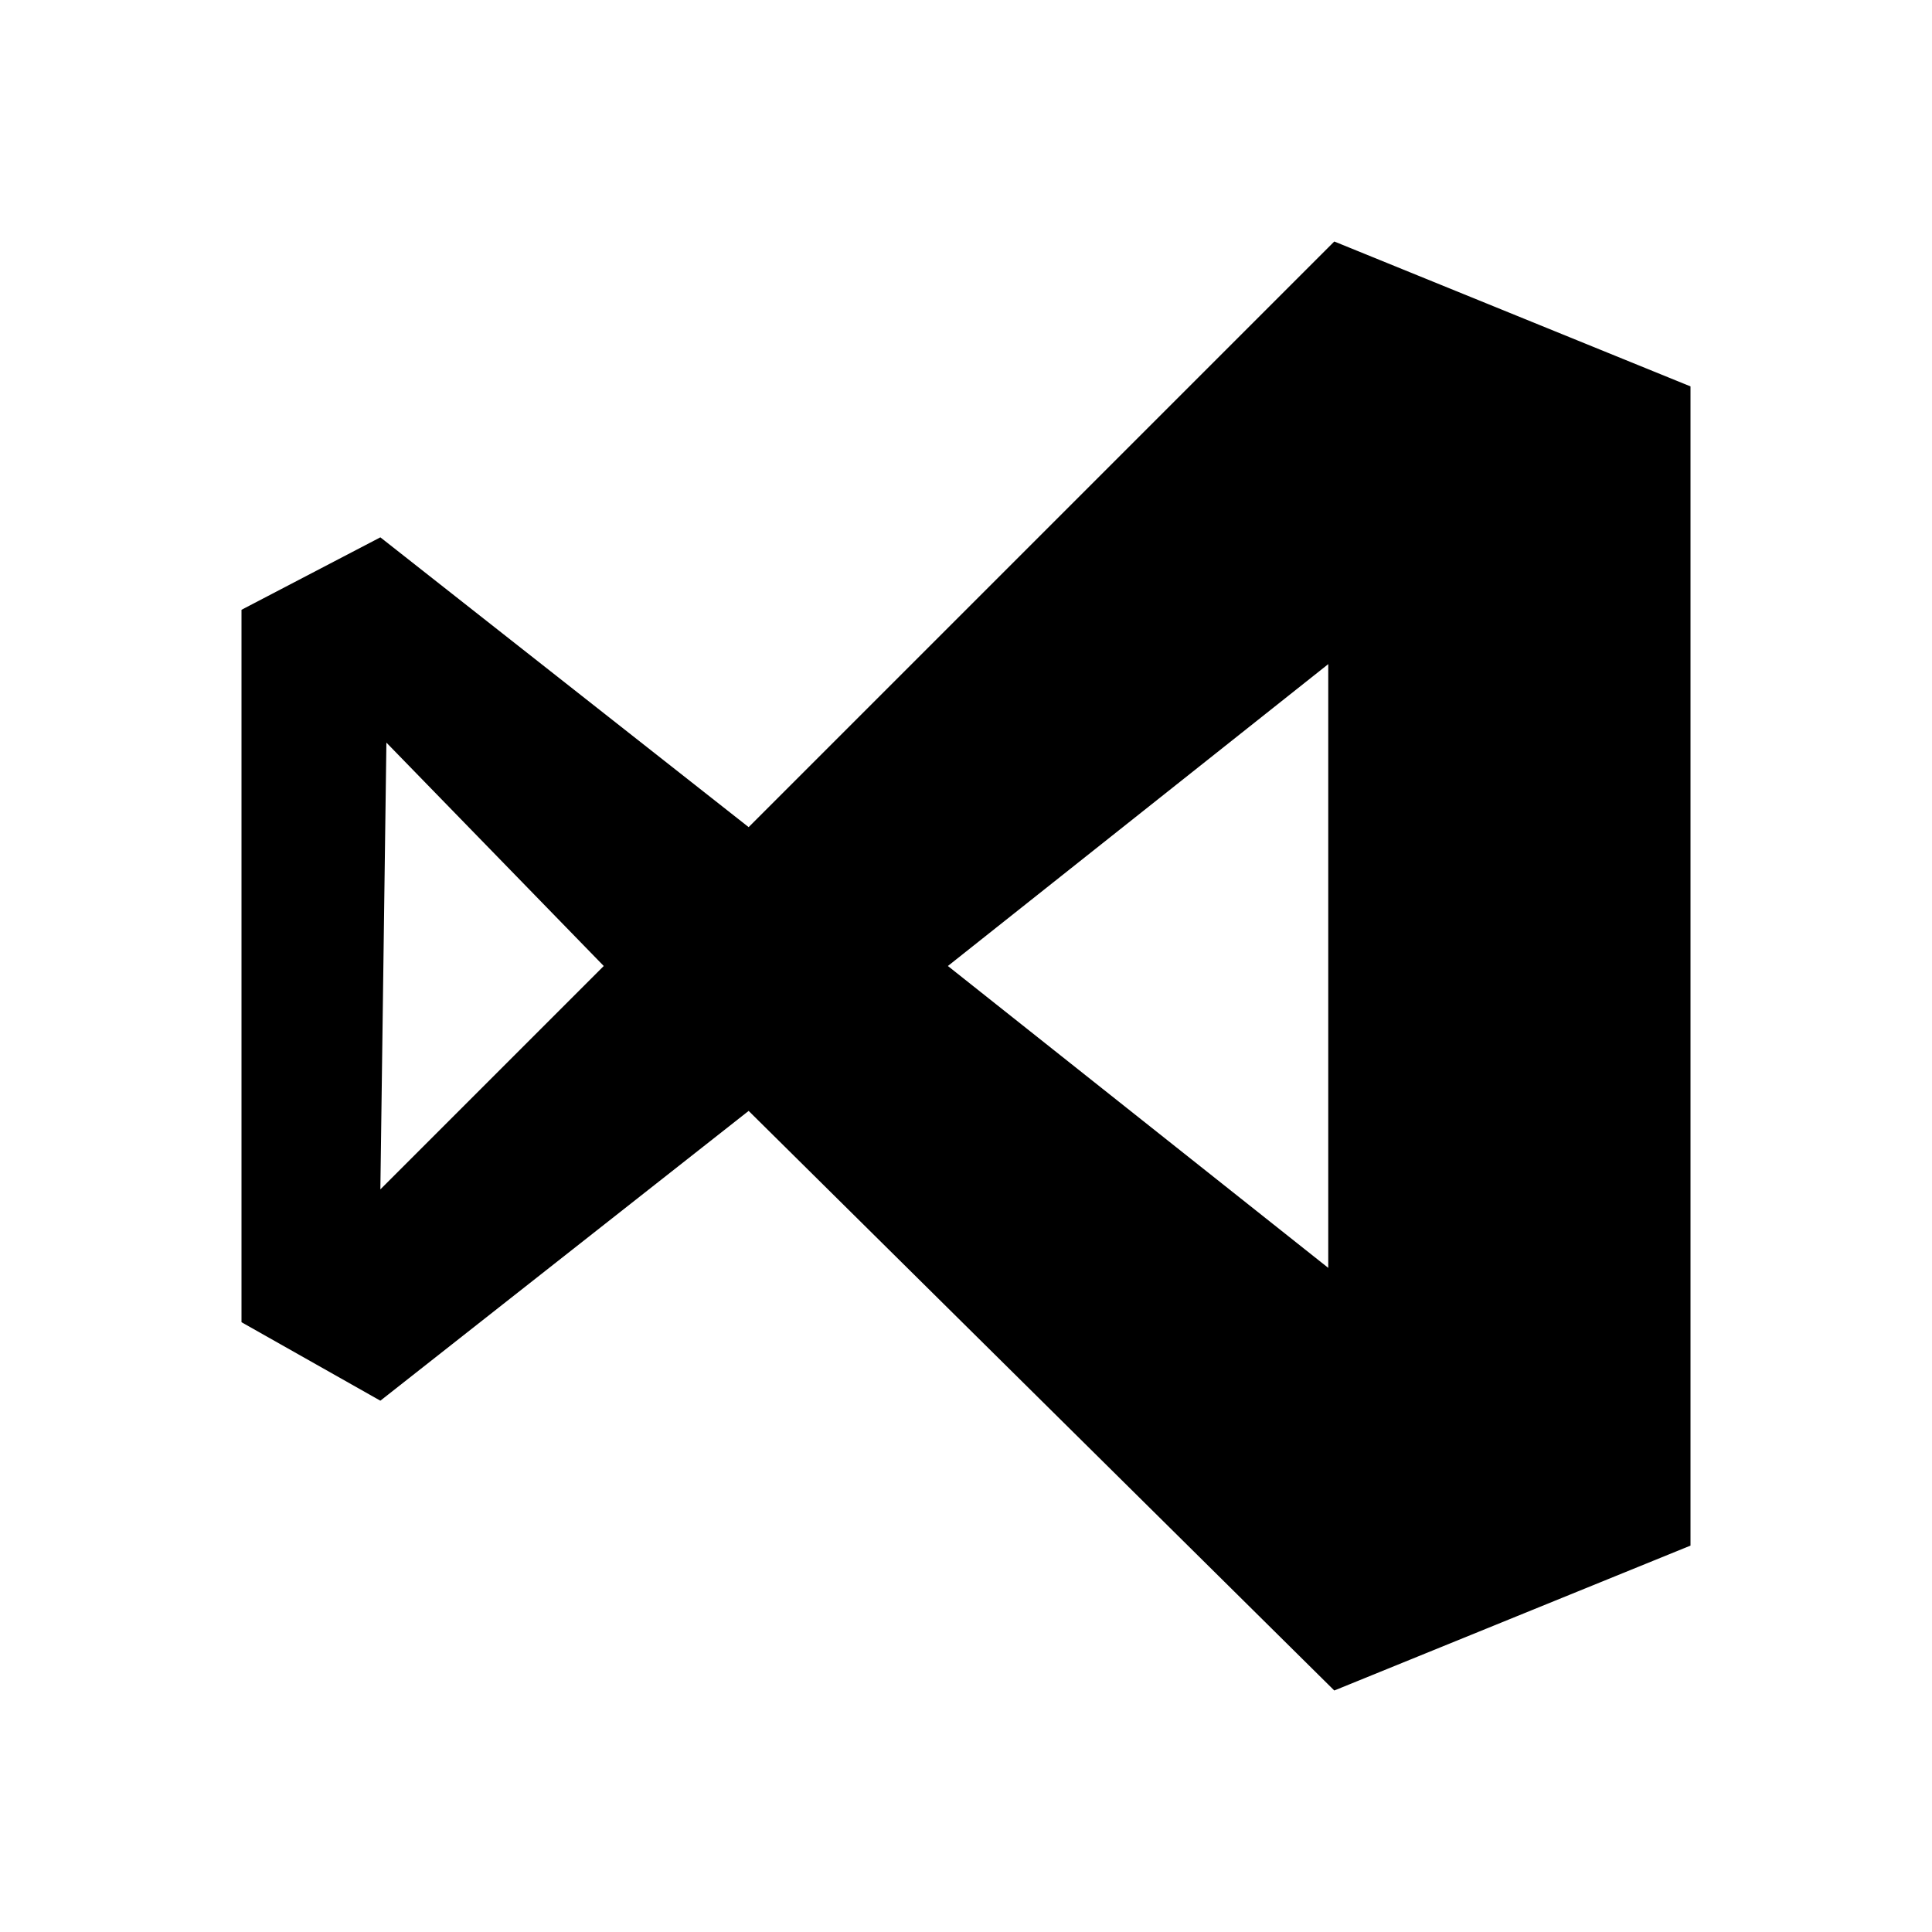
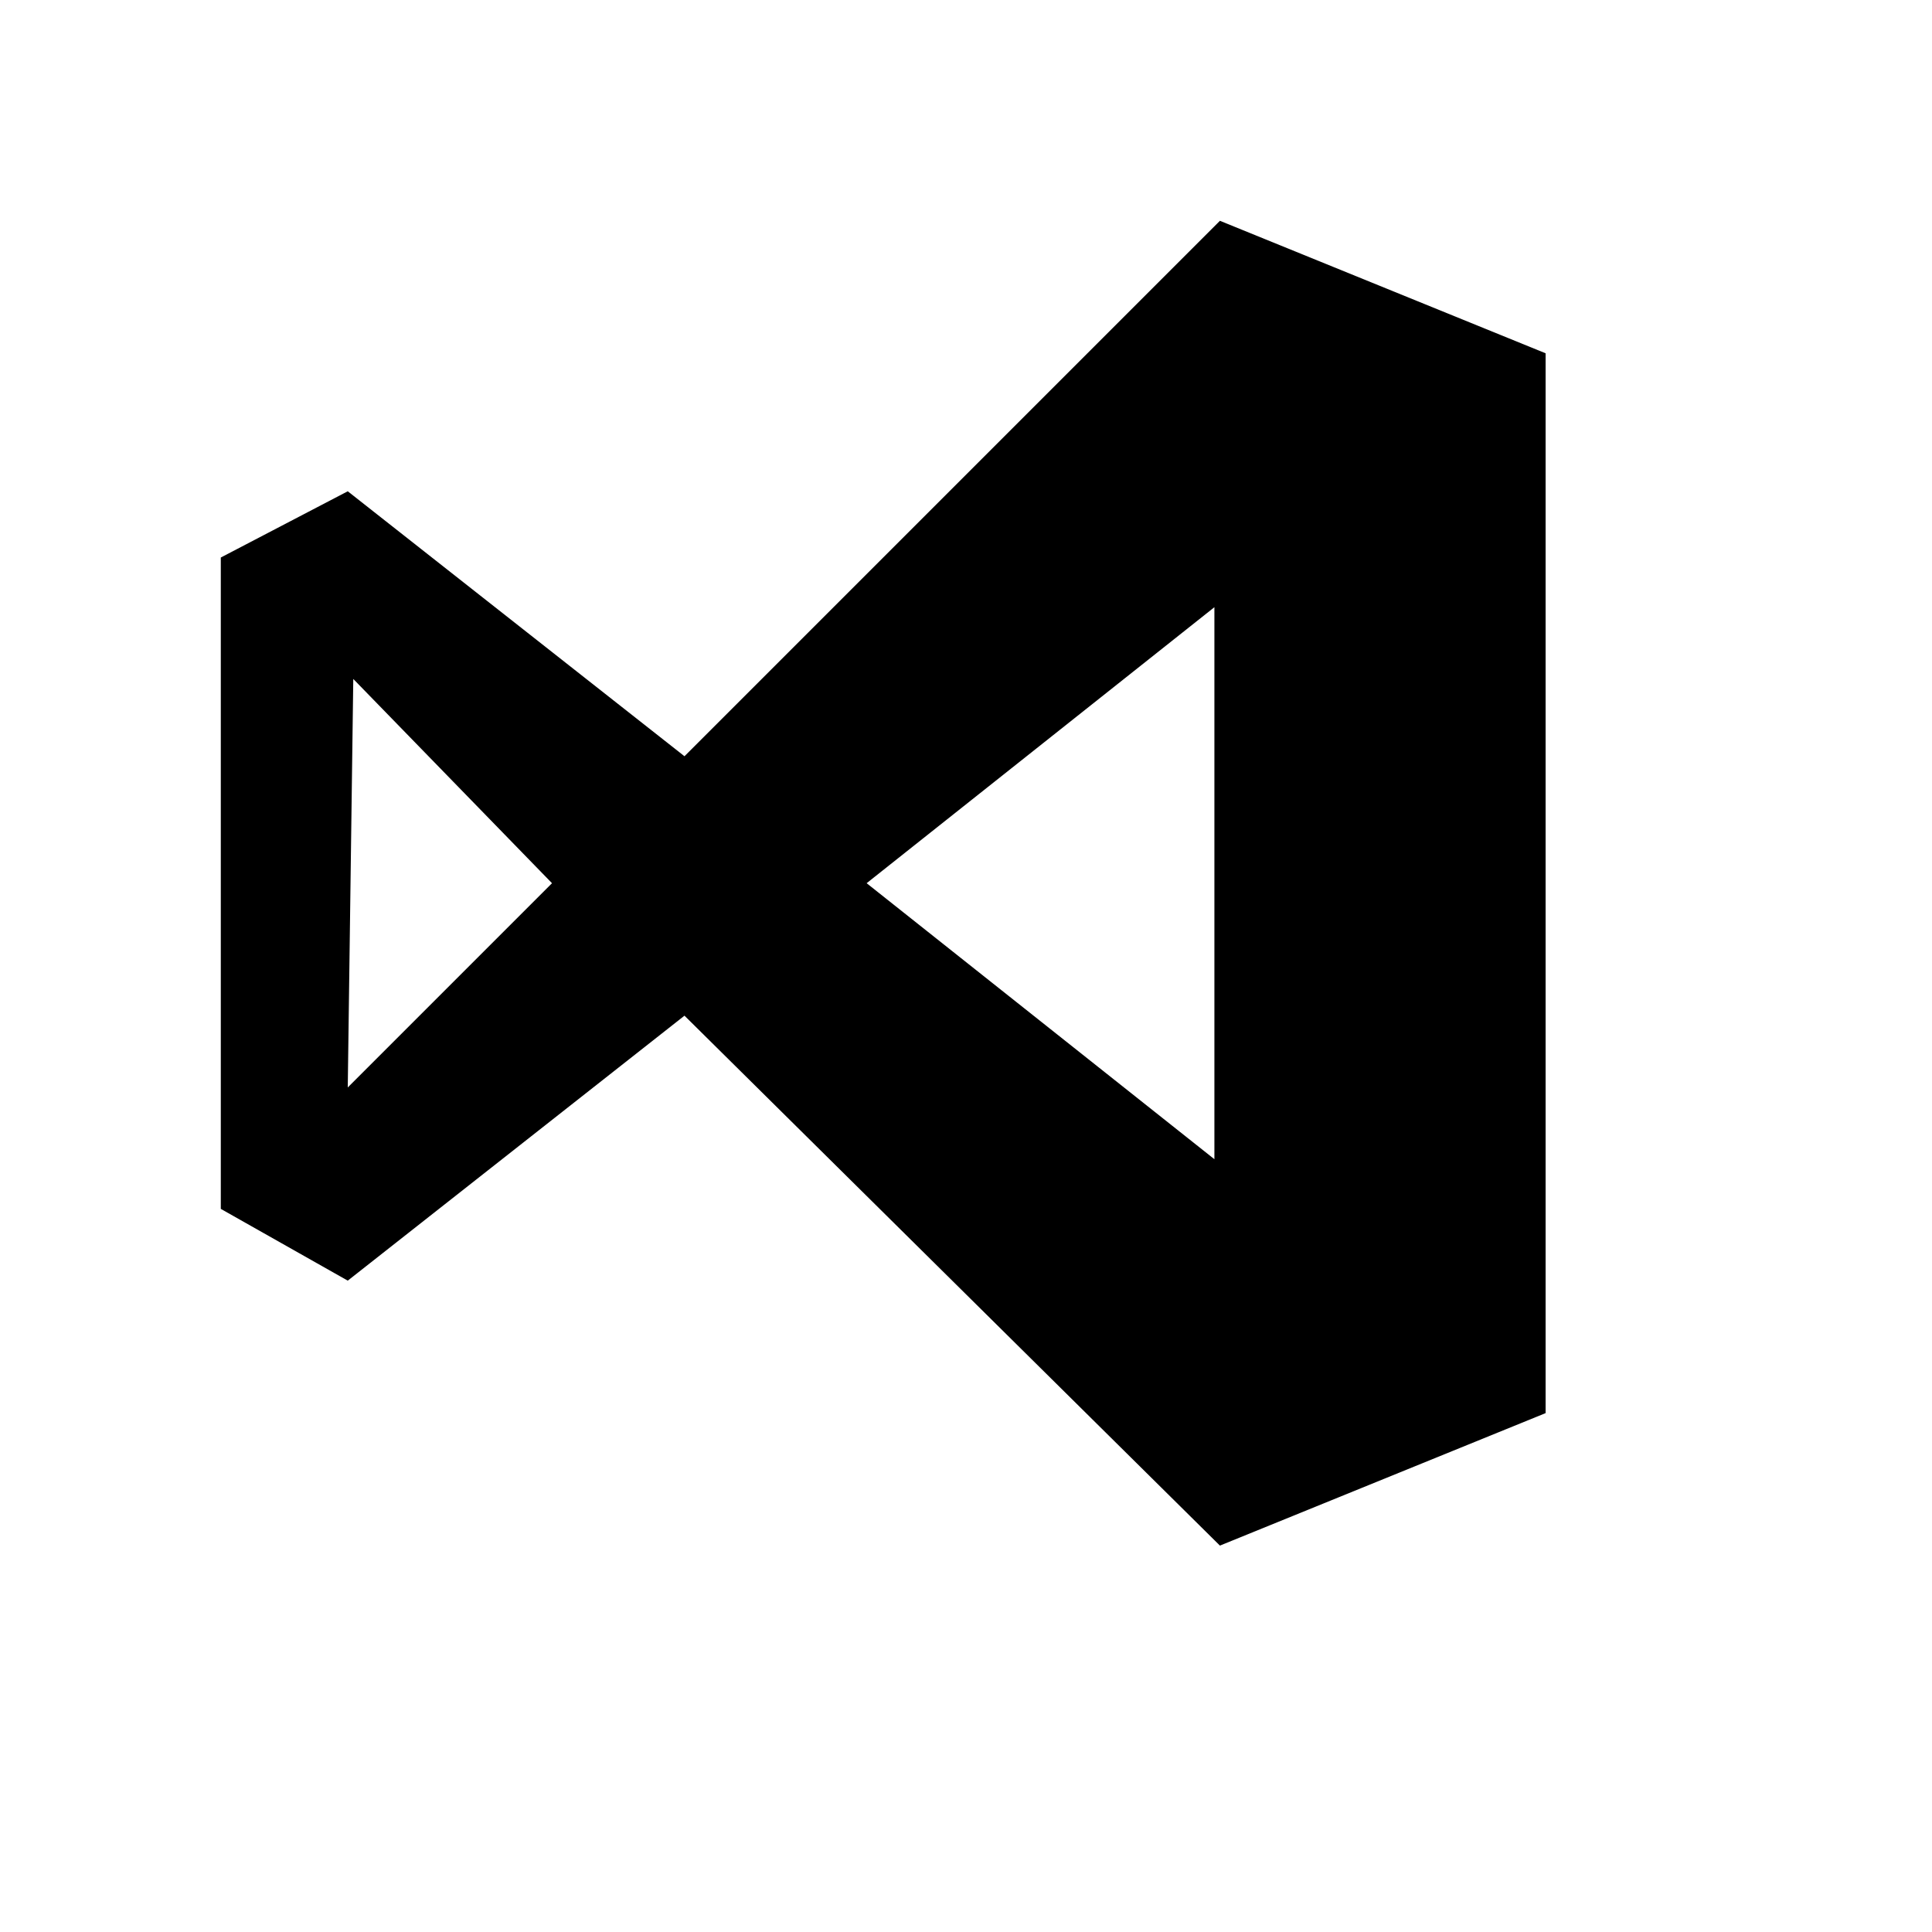
- <svg xmlns="http://www.w3.org/2000/svg" fill="#000000" width="200px" height="200px" viewBox="0 0 32 32" id="Camada_1" version="1.1" xml:space="preserve">
+ <svg xmlns="http://www.w3.org/2000/svg" fill="#000000" width="200px" height="200px" viewBox="0 0 35 35" id="Camada_1" version="1.1" xml:space="preserve">
  <path d="M28,25.6l-5.9,2.4l-9.7-9.6l-6.1,4.8L4,21.9V10.1l2.3-1.2l6.1,4.8L22.1,4L28,6.4V25.6z M15.7,16l6.3,5l0,0V11L15.7,16  L15.7,16z M6.3,19.7L6.3,19.7L10,16l-3.6-3.7l0,0L6.3,19.7L6.3,19.7z" />
</svg>
